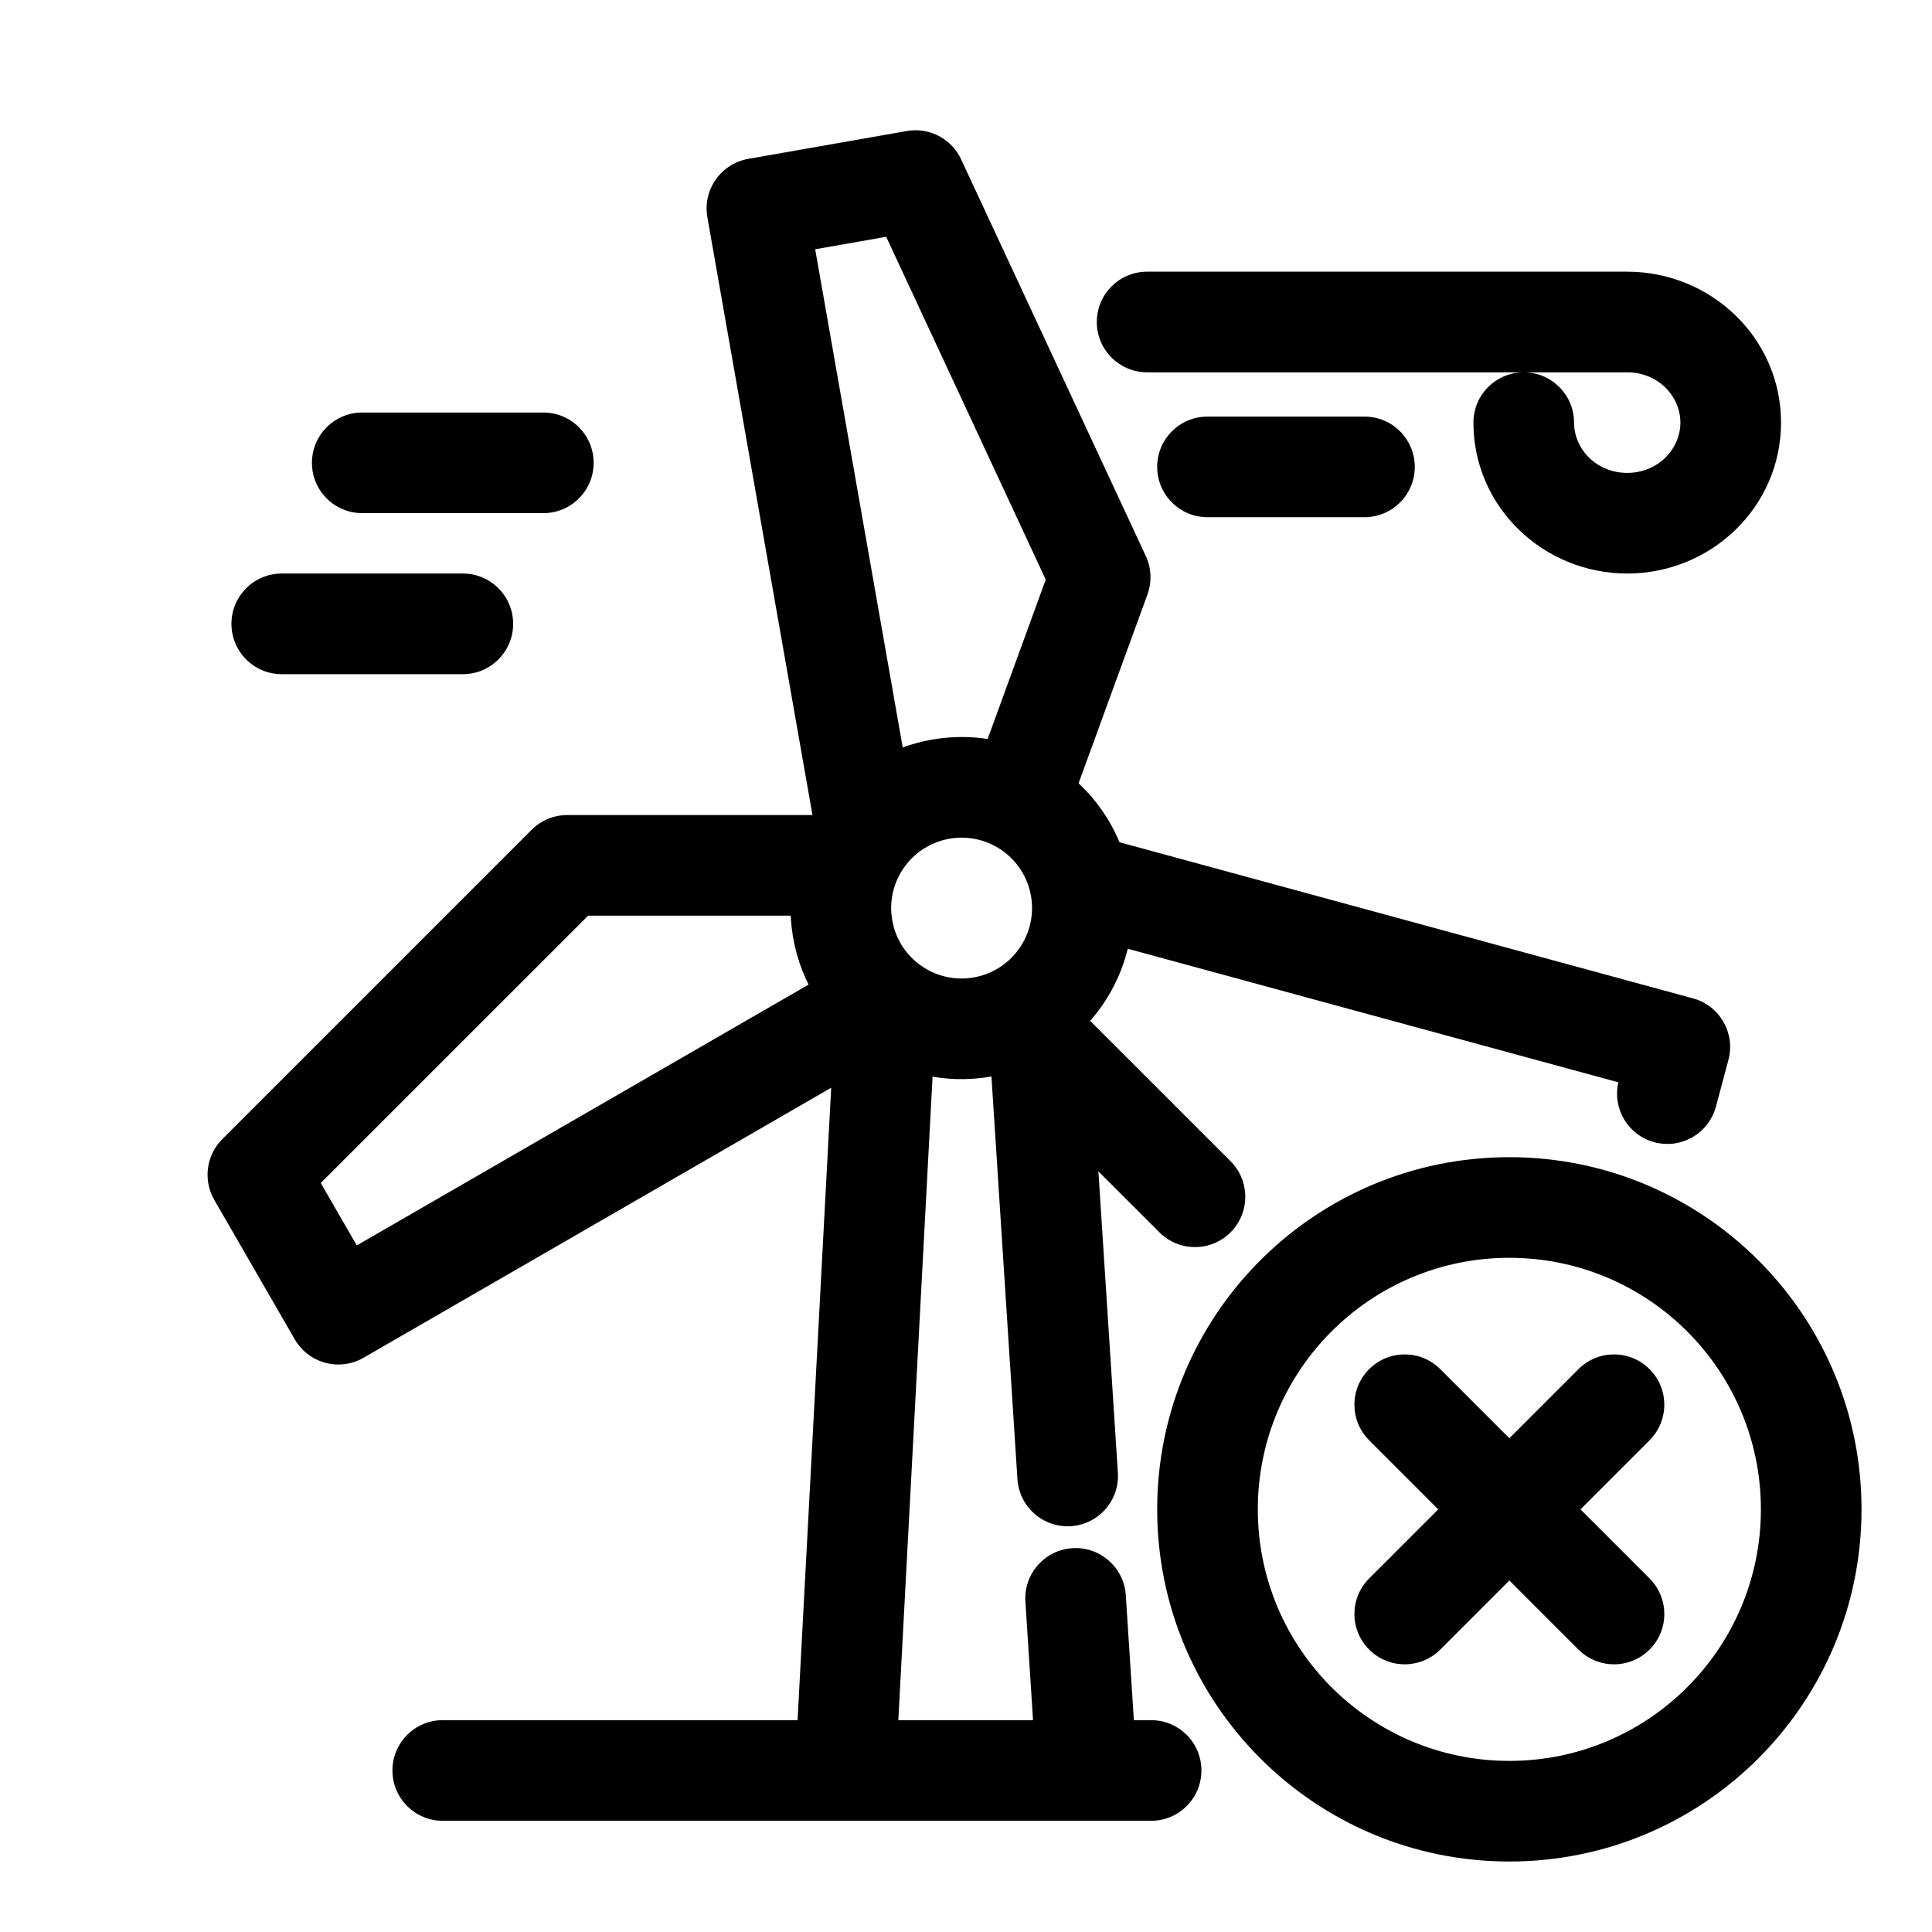
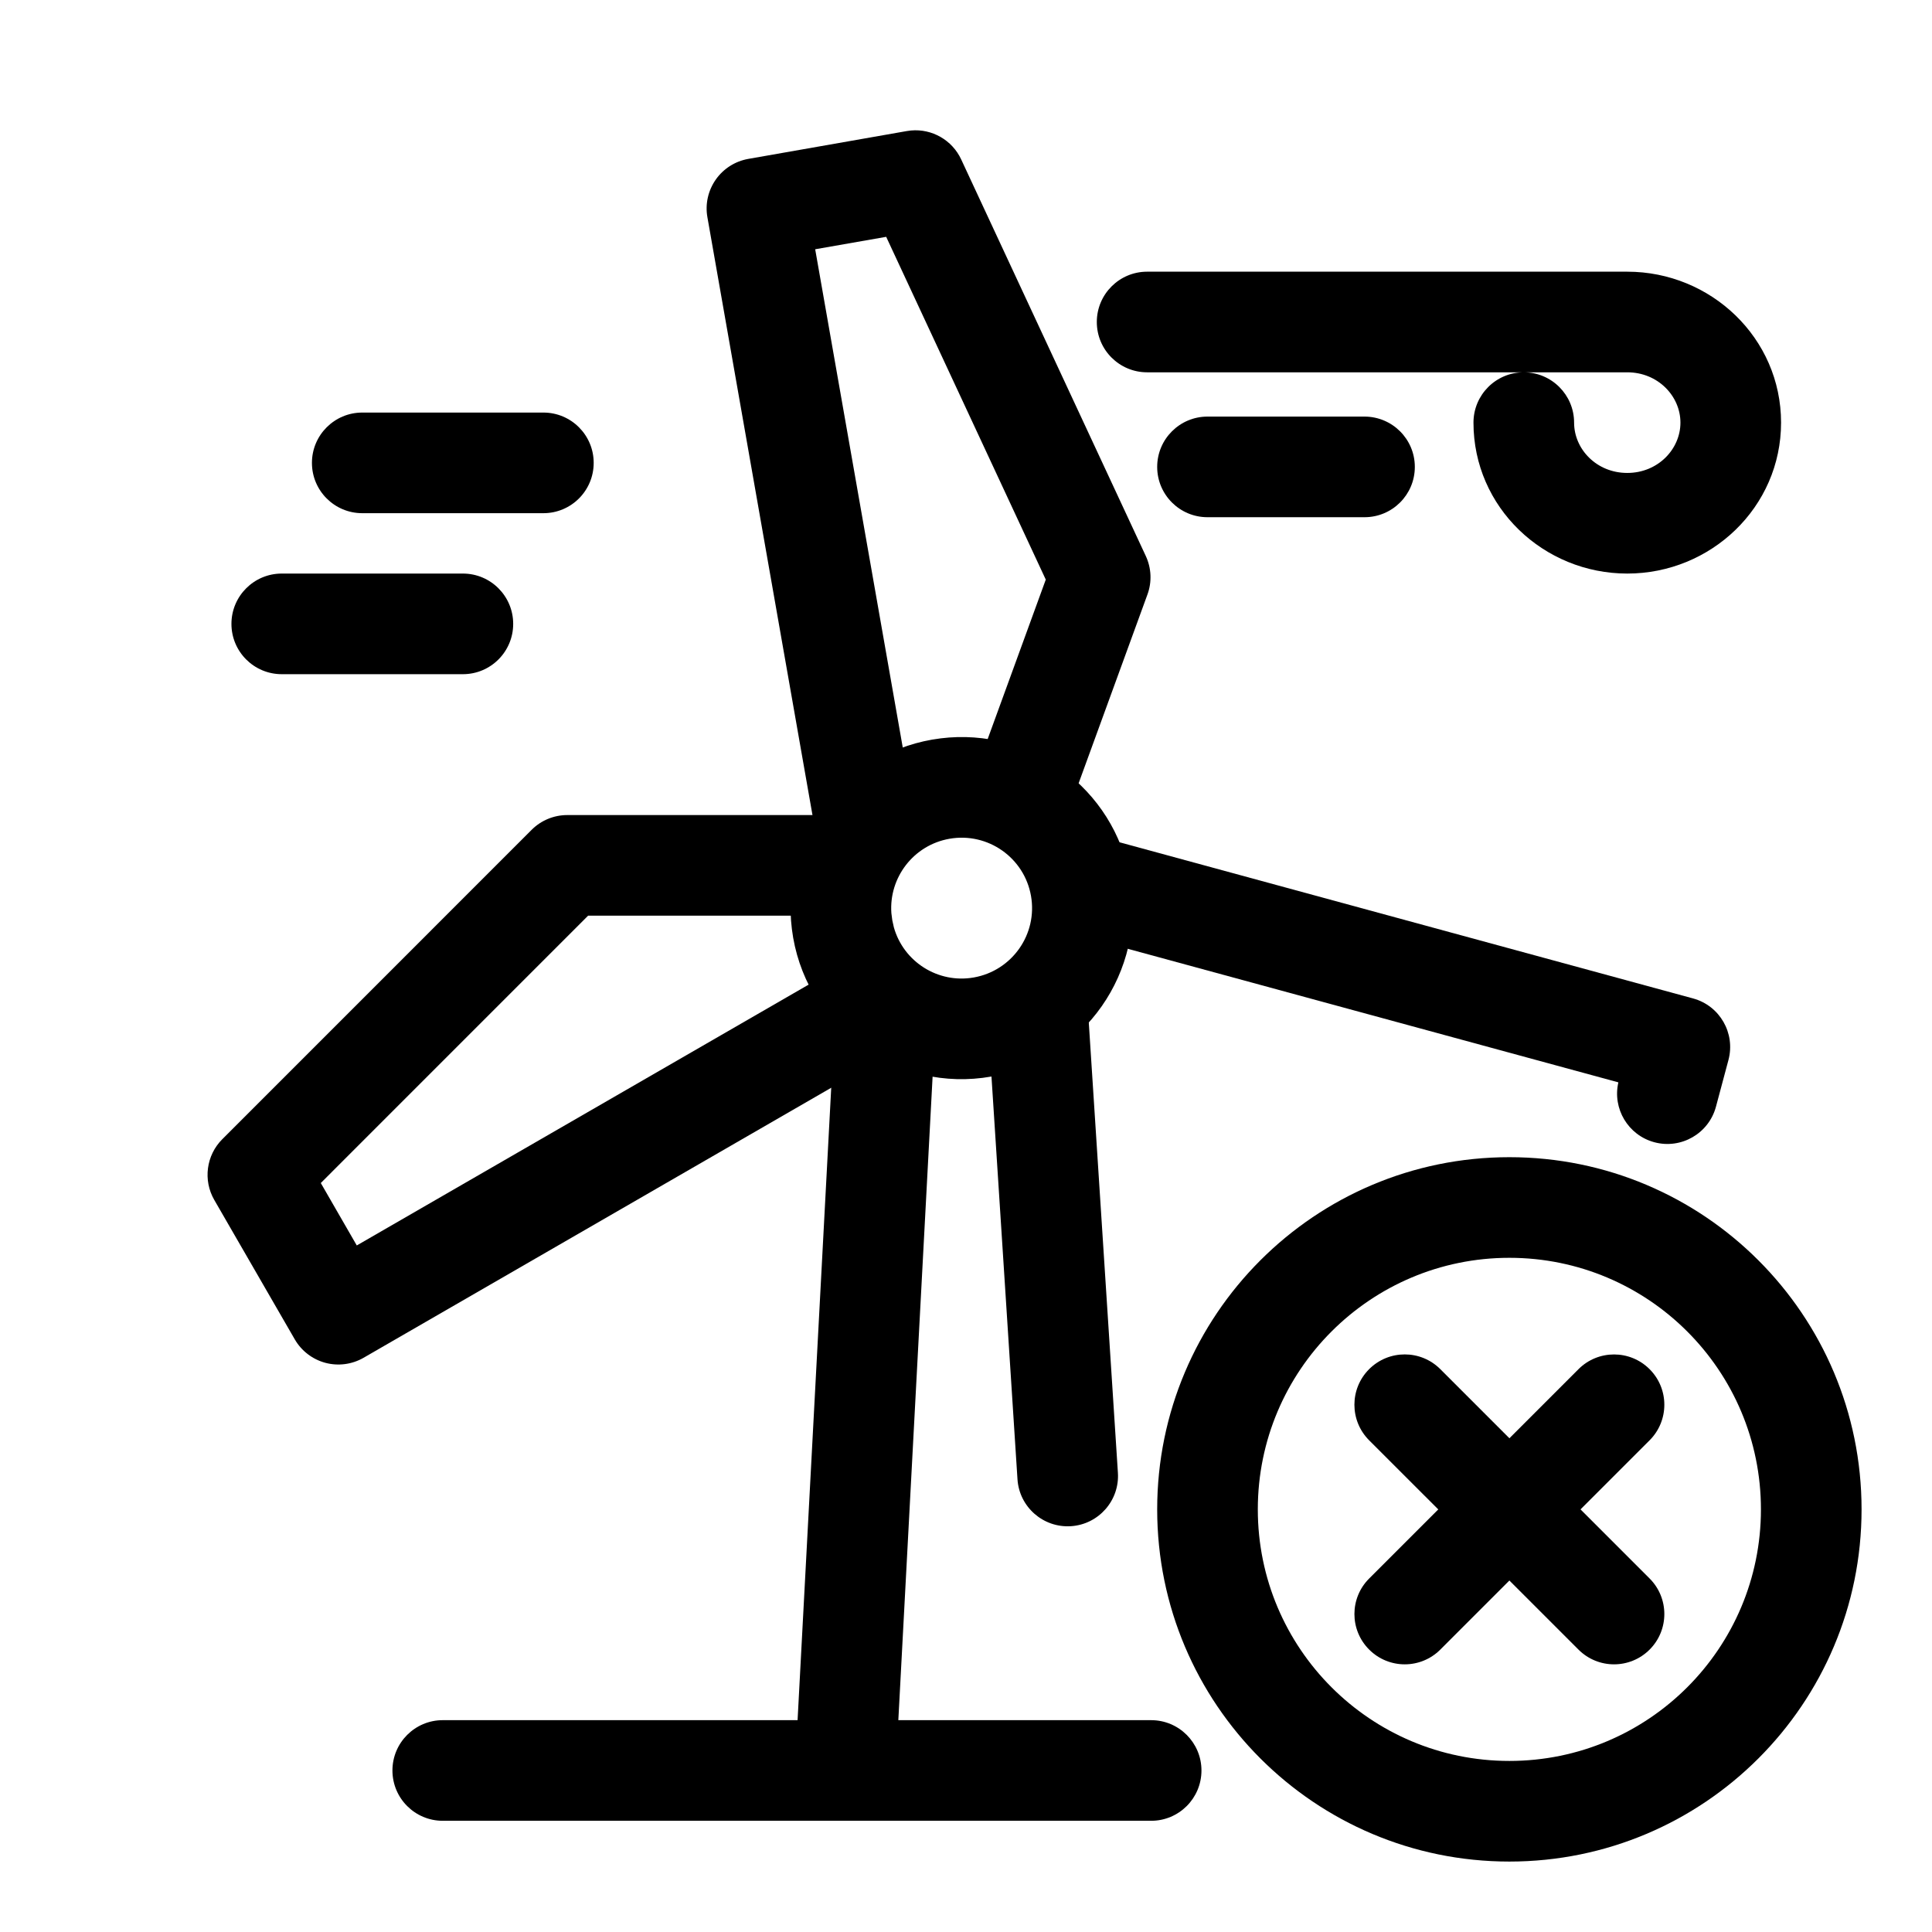
<svg xmlns="http://www.w3.org/2000/svg" width="48" height="48" viewBox="0 0 48 48">
-   <path d="M28.599 42.737C29.29 42.737 29.849 43.296 29.849 43.987C29.849 44.677 29.29 45.237 28.599 45.237H10.999C10.309 45.237 9.75 44.677 9.75 43.987C9.75 43.296 10.309 42.737 10.999 42.737H28.599Z" fill="currentColor" />
-   <path d="M23.264 24.968L22.248 44.066L19.752 43.933L20.767 24.835L23.264 24.968Z" fill="currentColor" />
-   <path d="M26.642 38.464C27.33 38.42 27.925 38.942 27.97 39.631L28.247 43.919L25.752 44.08L25.476 39.792C25.431 39.103 25.953 38.509 26.642 38.464ZM27.773 36.589C27.818 37.278 27.295 37.873 26.606 37.917C25.917 37.962 25.323 37.439 25.278 36.75L24.518 24.982L27.013 24.822L27.773 36.589Z" fill="currentColor" />
-   <path d="M23.371 18.343C25.603 18.066 27.682 19.586 28.076 21.825C28.483 24.138 26.937 26.34 24.626 26.746C22.315 27.153 20.111 25.608 19.705 23.297L19.673 23.081C19.396 20.85 20.915 18.768 23.155 18.375L23.371 18.343ZM25.614 22.258C25.447 21.306 24.54 20.671 23.588 20.838C22.697 20.994 22.081 21.801 22.145 22.686L22.168 22.864L22.207 23.039C22.448 23.892 23.301 24.441 24.192 24.284C25.145 24.116 25.782 23.209 25.614 22.258Z" fill="currentColor" />
-   <path d="M22.634 3.241C23.154 3.194 23.655 3.478 23.879 3.959L28.467 13.814C28.607 14.114 28.621 14.458 28.508 14.77L26.475 20.343L25.302 19.914L24.127 19.486L25.981 14.4L22.017 5.883L20.253 6.193L22.765 20.489L20.304 20.922L17.574 5.395C17.517 5.068 17.592 4.733 17.782 4.461C17.972 4.19 18.263 4.005 18.59 3.947L22.529 3.255L22.634 3.241Z" fill="currentColor" />
-   <path d="M30.572 28.849C31.06 29.337 31.061 30.129 30.573 30.617C30.085 31.106 29.293 31.105 28.805 30.617L24.325 26.14L26.092 24.371L30.572 28.849ZM42.063 24.805C42.727 24.986 43.12 25.669 42.942 26.334L42.632 27.493C42.454 28.16 41.768 28.557 41.101 28.378C40.448 28.203 40.056 27.543 40.208 26.89L26.5 23.158L27.156 20.746L42.063 24.805Z" fill="currentColor" />
-   <path d="M21.085 20.25V22.75H14.611L7.969 29.391L8.864 30.942L21.314 23.755L22.564 25.92L9.032 33.733C8.745 33.899 8.403 33.944 8.083 33.858C7.763 33.772 7.489 33.563 7.324 33.276L5.324 29.812C5.041 29.322 5.123 28.702 5.523 28.302L13.208 20.616C13.443 20.381 13.761 20.25 14.092 20.25H21.085Z" fill="currentColor" />
-   <path d="M36.607 10.499C36.607 9.809 37.167 9.25 37.857 9.25C38.547 9.25 39.107 9.809 39.107 10.499C39.107 11.157 39.664 11.749 40.428 11.749C41.191 11.749 41.749 11.157 41.749 10.499C41.749 9.842 41.191 9.25 40.428 9.25H28.5C27.809 9.25 27.25 8.69 27.25 8C27.25 7.309 27.809 6.75 28.5 6.75H40.428C42.505 6.75 44.249 8.395 44.249 10.499C44.249 12.604 42.505 14.249 40.428 14.249C38.351 14.249 36.607 12.604 36.607 10.499Z" fill="currentColor" />
-   <path d="M33.9 10.35C34.59 10.35 35.15 10.909 35.15 11.6C35.15 12.29 34.59 12.849 33.9 12.85H30C29.309 12.85 28.75 12.29 28.75 11.6C28.75 10.909 29.309 10.35 30 10.35H33.9Z" fill="currentColor" />
-   <path d="M11.499 14.249C12.19 14.249 12.749 14.809 12.749 15.499C12.749 16.19 12.19 16.75 11.499 16.75H7C6.309 16.75 5.75 16.19 5.75 15.499C5.75 14.809 6.309 14.249 7 14.249H11.499Z" fill="currentColor" />
-   <path d="M13.499 10.249C14.19 10.249 14.749 10.809 14.749 11.499C14.749 12.19 14.19 12.749 13.499 12.749H9C8.309 12.749 7.75 12.19 7.75 11.499C7.75 10.809 8.309 10.249 9 10.249H13.499Z" fill="currentColor" />
-   <path d="M43.749 37.499C43.749 34.048 40.951 31.25 37.499 31.25C34.048 31.25 31.25 34.048 31.25 37.499C31.25 40.951 34.048 43.749 37.499 43.749C40.951 43.749 43.749 40.951 43.749 37.499ZM46.249 37.499C46.249 42.332 42.332 46.249 37.499 46.249C32.667 46.249 28.75 42.332 28.75 37.499C28.75 32.667 32.667 28.75 37.499 28.75C42.332 28.75 46.249 32.667 46.249 37.499Z" fill="currentColor" />
-   <path d="M34.016 34.016C34.504 33.528 35.295 33.528 35.783 34.016L40.983 39.216C41.471 39.704 41.472 40.495 40.983 40.983C40.495 41.472 39.704 41.471 39.216 40.983L34.016 35.783C33.528 35.295 33.528 34.504 34.016 34.016Z" fill="currentColor" />
-   <path d="M39.216 34.016C39.704 33.528 40.495 33.528 40.983 34.016C41.471 34.504 41.471 35.295 40.983 35.783L35.783 40.983C35.295 41.471 34.504 41.471 34.016 40.983C33.528 40.495 33.528 39.704 34.016 39.216L39.216 34.016Z" fill="currentColor" />
+   <path d="M28.6 42.737C29.29 42.737 29.85 43.297 29.85 43.987C29.85 44.678 29.29 45.237 28.6 45.237H11C10.31 45.237 9.75 44.678 9.75 43.987C9.75 43.297 10.31 42.737 11 42.737H28.6Z" fill="currentColor" />
+   <path d="M23.265 24.968L22.248 44.066L19.752 43.933L20.768 24.836L23.265 24.968Z" fill="currentColor" />
+   <path d="M27.774 36.59C27.819 37.278 27.296 37.873 26.607 37.918C25.918 37.962 25.323 37.44 25.279 36.751L24.519 24.982L27.013 24.822L27.774 36.59Z" fill="currentColor" />
+   <path d="M23.372 18.344C25.604 18.067 27.683 19.587 28.077 21.826C28.483 24.139 26.938 26.341 24.627 26.747C22.316 27.154 20.111 25.609 19.706 23.298L19.674 23.082C19.397 20.851 20.915 18.769 23.156 18.376L23.372 18.344ZM25.615 22.259C25.448 21.307 24.541 20.672 23.589 20.839C22.698 20.995 22.082 21.802 22.146 22.687L22.169 22.865L22.208 23.04C22.448 23.893 23.302 24.442 24.193 24.285C25.146 24.117 25.782 23.21 25.615 22.259Z" fill="currentColor" />
+   <path d="M22.634 3.242C23.155 3.195 23.656 3.479 23.88 3.96L28.467 13.814C28.607 14.115 28.622 14.459 28.508 14.77L26.476 20.344L25.302 19.915L24.128 19.487L25.982 14.4L22.017 5.884L20.253 6.193L22.766 20.49L20.304 20.923L17.575 5.395C17.517 5.069 17.593 4.733 17.783 4.462C17.973 4.19 18.264 4.006 18.59 3.948L22.53 3.256L22.634 3.242Z" fill="currentColor" />
+   <path d="M42.064 24.806C42.728 24.987 43.12 25.67 42.943 26.335L42.633 27.494C42.455 28.161 41.769 28.557 41.103 28.379C40.45 28.204 40.057 27.544 40.208 26.891L26.5 23.159L27.156 20.747L42.064 24.806Z" fill="currentColor" />
+   <path d="M21.086 20.25V22.75H14.611L7.97 29.392L8.864 30.943L21.314 23.756L22.564 25.921L9.032 33.734C8.745 33.899 8.404 33.944 8.084 33.859C7.764 33.773 7.49 33.564 7.324 33.277L5.324 29.813C5.041 29.323 5.123 28.703 5.523 28.303L13.209 20.616C13.443 20.382 13.761 20.25 14.093 20.25H21.086Z" fill="currentColor" />
+   <path d="M36.608 10.5C36.608 9.81 37.167 9.25 37.858 9.25C38.548 9.25 39.108 9.81 39.108 10.5C39.108 11.158 39.665 11.75 40.429 11.75C41.192 11.75 41.75 11.158 41.75 10.5C41.75 9.842 41.192 9.25 40.429 9.25H28.5C27.81 9.25 27.25 8.691 27.25 8C27.25 7.31 27.81 6.75 28.5 6.75H40.429C42.506 6.75 44.25 8.396 44.25 10.5C44.25 12.604 42.506 14.25 40.429 14.25C38.351 14.25 36.608 12.605 36.608 10.5Z" fill="currentColor" />
+   <path d="M33.901 10.35C34.591 10.351 35.151 10.91 35.151 11.6C35.151 12.291 34.591 12.85 33.901 12.85H30C29.31 12.85 28.75 12.291 28.75 11.6C28.75 10.91 29.31 10.35 30 10.35H33.901Z" fill="currentColor" />
+   <path d="M11.5 14.25C12.191 14.25 12.75 14.81 12.75 15.5C12.75 16.191 12.191 16.75 11.5 16.75H7C6.31 16.75 5.75 16.191 5.75 15.5C5.75 14.81 6.31 14.25 7 14.25H11.5Z" fill="currentColor" />
+   <path d="M13.5 10.25C14.191 10.25 14.75 10.81 14.75 11.5C14.75 12.191 14.191 12.75 13.5 12.75H9C8.31 12.75 7.75 12.191 7.75 11.5C7.75 10.81 8.31 10.25 9 10.25H13.5Z" fill="currentColor" />
+   <path d="M43.75 37.5C43.75 34.049 40.952 31.25 37.5 31.25C34.049 31.25 31.25 34.049 31.25 37.5C31.25 40.952 34.049 43.75 37.5 43.75C40.952 43.75 43.75 40.952 43.75 37.5ZM46.25 37.5C46.25 42.333 42.333 46.25 37.5 46.25C32.668 46.25 28.75 42.333 28.75 37.5C28.75 32.668 32.668 28.75 37.5 28.75C42.333 28.75 46.25 32.668 46.25 37.5Z" fill="currentColor" />
+   <path d="M34.016 34.016C34.505 33.528 35.296 33.528 35.784 34.016L40.984 39.217C41.472 39.705 41.472 40.496 40.984 40.984C40.496 41.472 39.705 41.472 39.217 40.984L34.016 35.784C33.528 35.296 33.528 34.504 34.016 34.016Z" fill="currentColor" />
+   <path d="M39.217 34.017C39.705 33.529 40.496 33.529 40.984 34.017C41.472 34.505 41.472 35.296 40.984 35.784L35.784 40.984C35.296 41.472 34.505 41.472 34.017 40.984C33.528 40.496 33.528 39.705 34.017 39.217L39.217 34.017Z" fill="currentColor" />
</svg>
